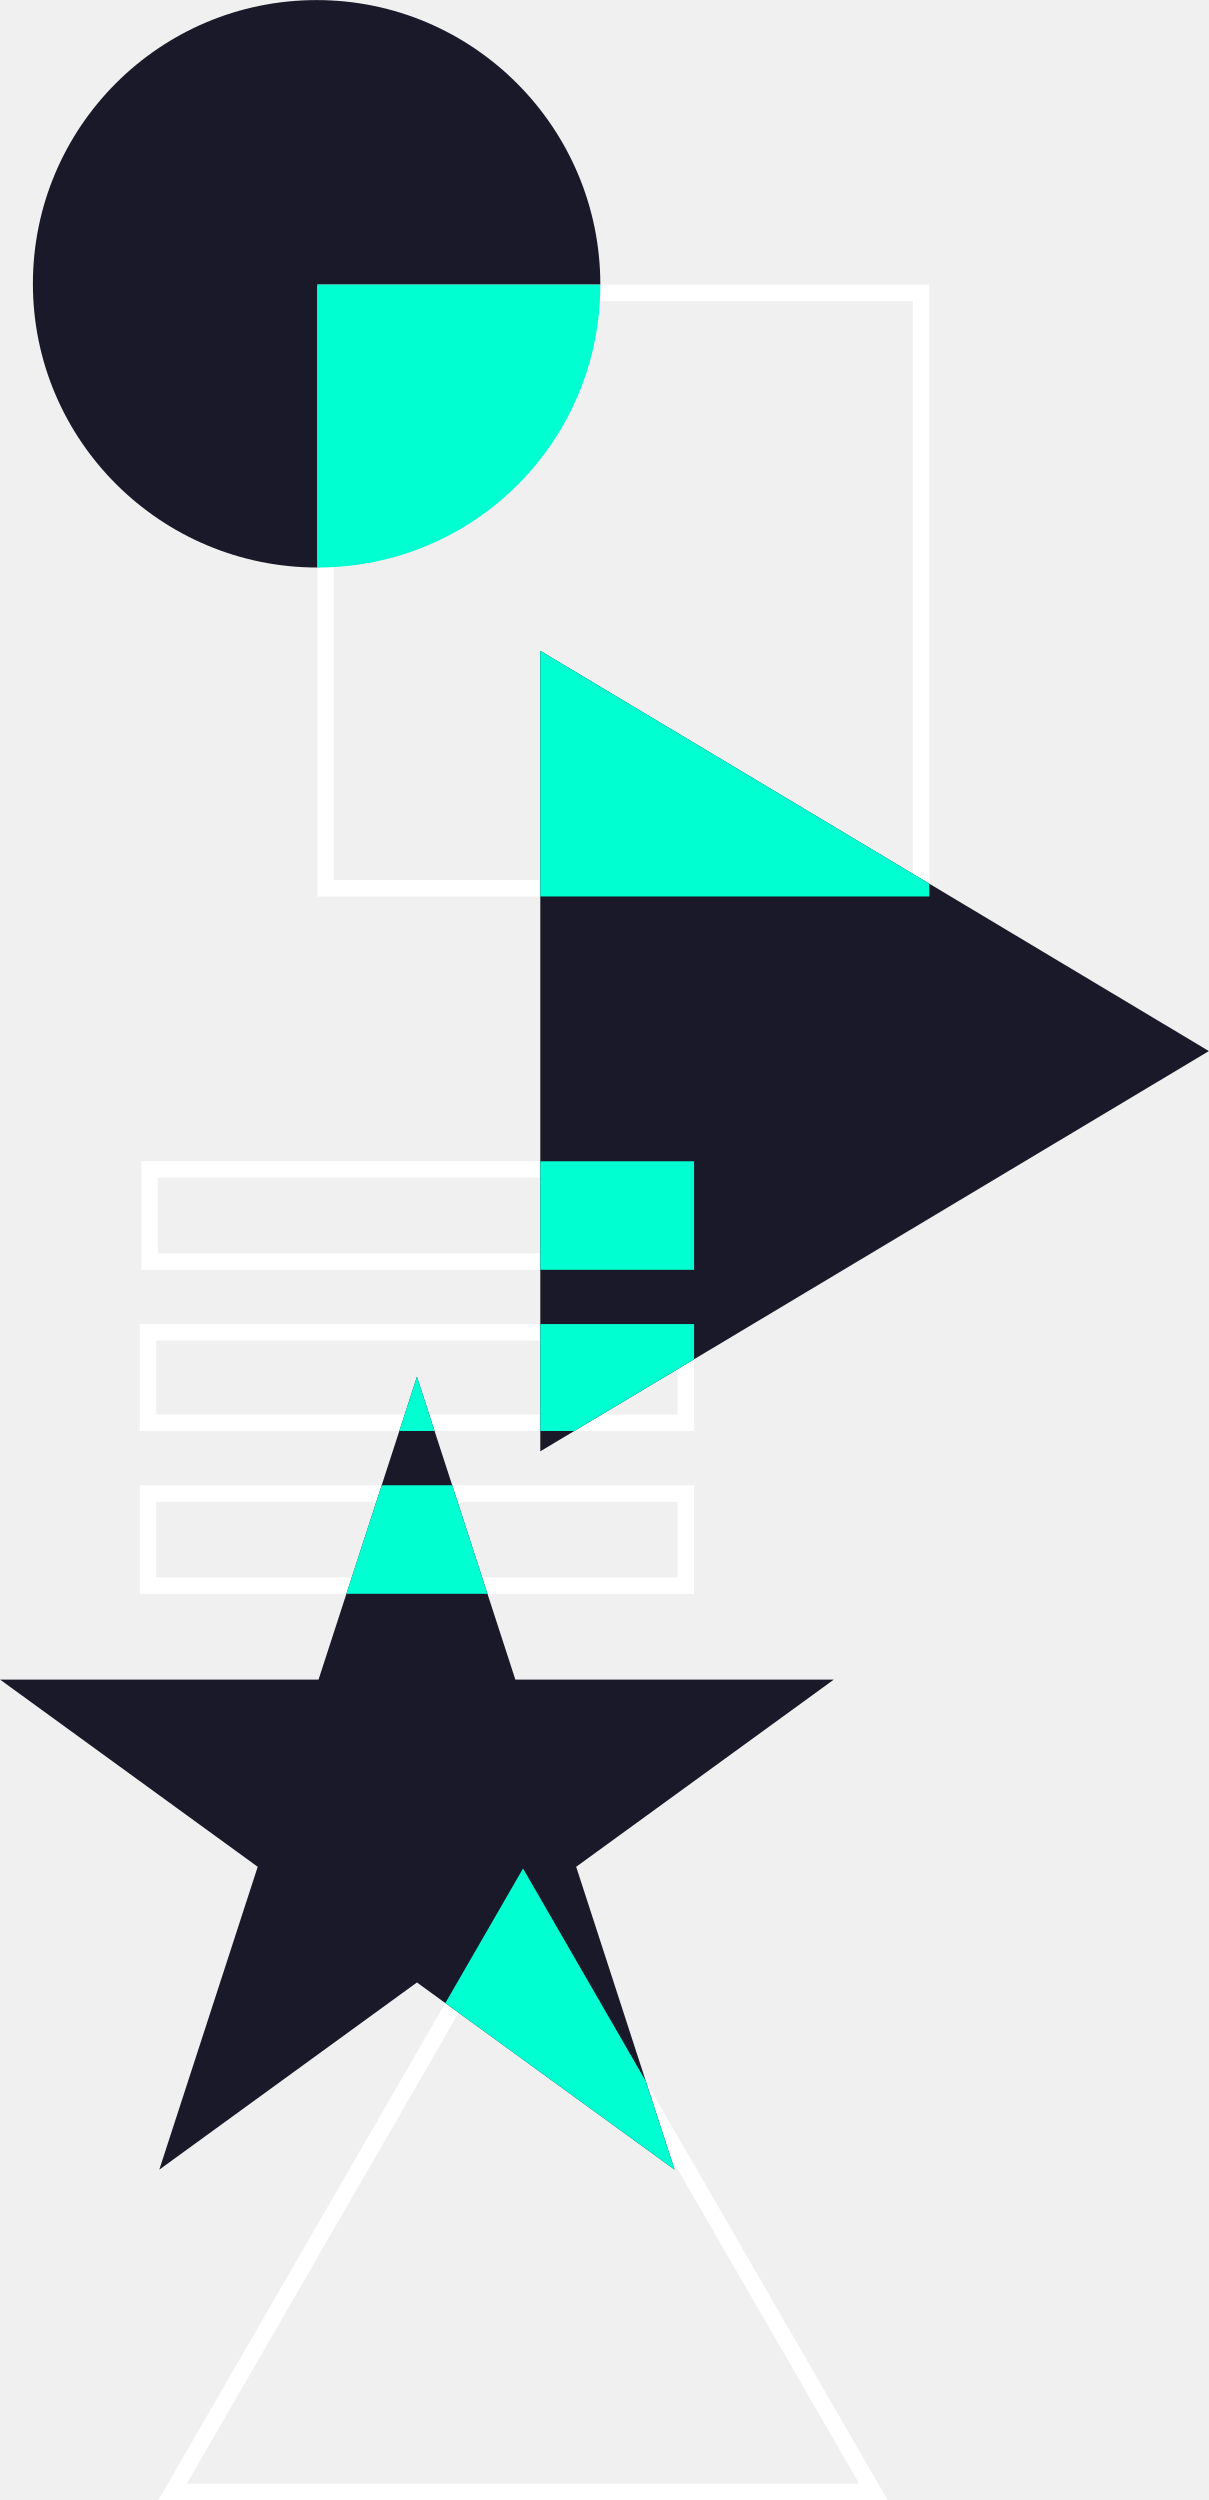
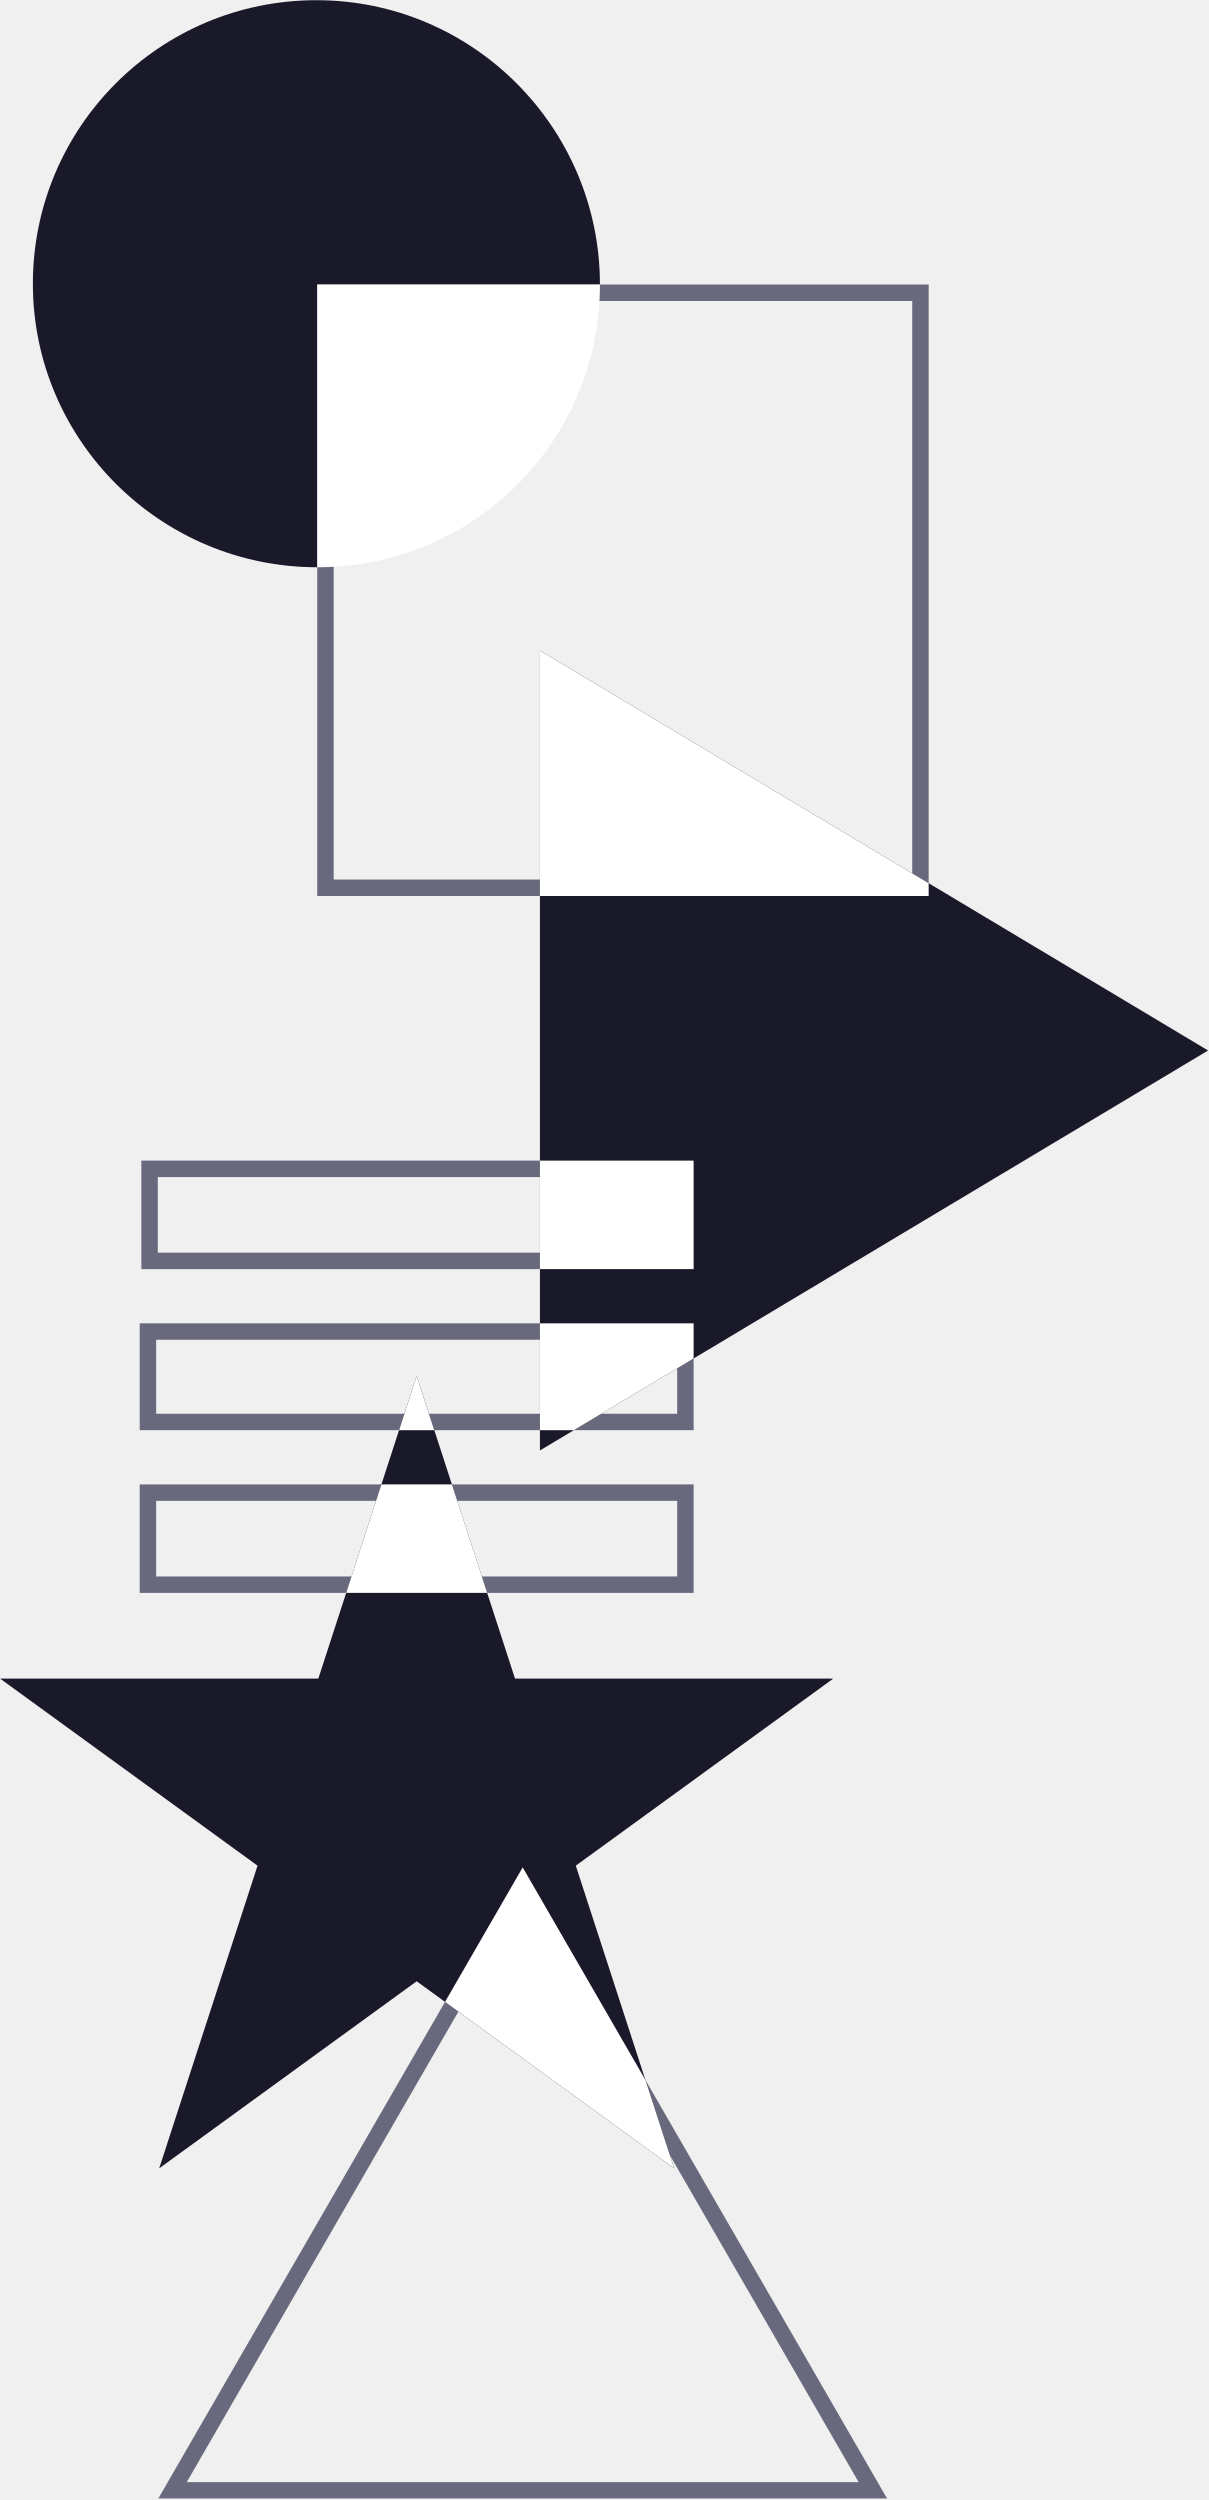
- <svg xmlns="http://www.w3.org/2000/svg" width="735" height="1520" viewBox="0 0 735 1520" fill="none">
-   <g clip-path="url(#clip0_116_5)">
-     <path d="M104.958 1515.05L318 1146.05L531.042 1515.05H104.958Z" stroke="white" stroke-width="10" />
-     <rect x="90" y="908.051" width="327" height="56" stroke="white" stroke-width="10" />
-     <path d="M90 810.051H254.122H417V837.551V865.051H90V810.051Z" stroke="white" stroke-width="10" />
-     <path d="M91 711.051H334V767.051H91V711.051Z" stroke="white" stroke-width="10" />
-     <rect x="198" y="178.051" width="362" height="362" stroke="white" stroke-width="10" />
-     <path d="M365 173.051H193V345.051C97.731 345.051 20 267.82 20 172.551C20 77.282 97.231 0.051 192.5 0.051C287.769 0.051 365 77.782 365 173.051Z" fill="#19192A" />
-     <path d="M735 639.051L328.5 882.404L328.5 395.698L735 639.051Z" fill="#19192A" />
-     <path d="M253.5 837.051L313.333 1021.2H506.957L350.312 1135.01L410.145 1319.15L253.5 1205.34L96.855 1319.15L156.688 1135.01L0.043 1021.2H193.667L253.5 837.051Z" fill="#19192A" />
-     <path d="M193 173.051L365 173.051C365 268.32 288.269 345.051 193 345.051L193 173.051Z" fill="#00FFD1" />
-     <path d="M392.67 1265.38L410.14 1319.15L270.756 1217.88L318 1136.05L392.67 1265.38Z" fill="#00FFD1" />
-     <path d="M232.05 903.051H274.947L296.4 969.051H210.6L232.05 903.051Z" fill="#00FFD1" />
-     <path d="M253.5 837.051L264.2 870.051H242.8L253.5 837.051Z" fill="#00FFD1" />
-     <path d="M565 537.281L565 545.051L328.5 545.051L328.501 395.698L565 537.281Z" fill="#00FFD1" />
-     <path d="M328.5 706.051H422V772.051H328.5V706.051Z" fill="#00FFD1" />
-     <path d="M422 826.431L349.14 870.051L328.5 870.051L328.5 805.051L422 805.051L422 826.431Z" fill="#00FFD1" />
+ <svg xmlns="http://www.w3.org/2000/svg" width="735" height="1521" viewBox="0 0 735 1521" fill="none">
+   <g clip-path="url(#clip0_131_42)">
+     <path d="M104.958 1515.12L318 1146.12L531.042 1515.12H104.958Z" stroke="#69697D" stroke-width="10" />
+     <rect x="90" y="908.118" width="327" height="56" stroke="#69697D" stroke-width="10" />
+     <path d="M90 810.118H254.122H417V837.618V865.118H90V810.118Z" stroke="#69697D" stroke-width="10" />
+     <path d="M91 711.118H334V767.118H91V711.118Z" stroke="#69697D" stroke-width="10" />
+     <rect x="198" y="178.118" width="362" height="362" stroke="#69697D" stroke-width="10" />
+     <path d="M365 173.118H193V345.118C97.731 345.118 20 267.887 20 172.618C20 77.349 97.231 0.118 192.5 0.118C287.769 0.118 365 77.849 365 173.118Z" fill="#19192A" />
+     <path d="M735 639.118L328.5 882.471L328.5 395.765L735 639.118Z" fill="#19192A" />
+     <path d="M253.5 837.118L313.333 1021.26H506.957L350.312 1135.07L410.145 1319.22L253.5 1205.41L96.855 1319.22L156.688 1135.07L0.043 1021.26H193.667L253.5 837.118Z" fill="#19192A" />
+     <path d="M193 173.118L365 173.118C365 268.387 288.269 345.118 193 345.118L193 173.118Z" fill="white" />
+     <path d="M392.67 1265.45L410.14 1319.22L270.756 1217.95L318 1136.12L392.67 1265.45Z" fill="white" />
+     <path d="M232.05 903.118H274.947L296.4 969.118H210.6L232.05 903.118Z" fill="white" />
+     <path d="M253.5 837.118L264.2 870.118H242.8L253.5 837.118Z" fill="white" />
+     <path d="M565 537.348L565 545.118L328.5 545.118L328.501 395.765L565 537.348Z" fill="white" />
+     <path d="M328.5 706.118H422V772.118H328.5V706.118Z" fill="white" />
+     <path d="M422 826.498L349.14 870.118L328.5 870.118L328.5 805.118L422 805.118L422 826.498Z" fill="white" />
  </g>
  <defs>
-     <clipPath id="clip0_116_5">
-       <rect width="735" height="1520" fill="white" />
+     <clipPath id="clip0_131_42">
+       <rect width="735" height="1520" fill="white" transform="translate(0 0.0668945)" />
    </clipPath>
  </defs>
</svg>
